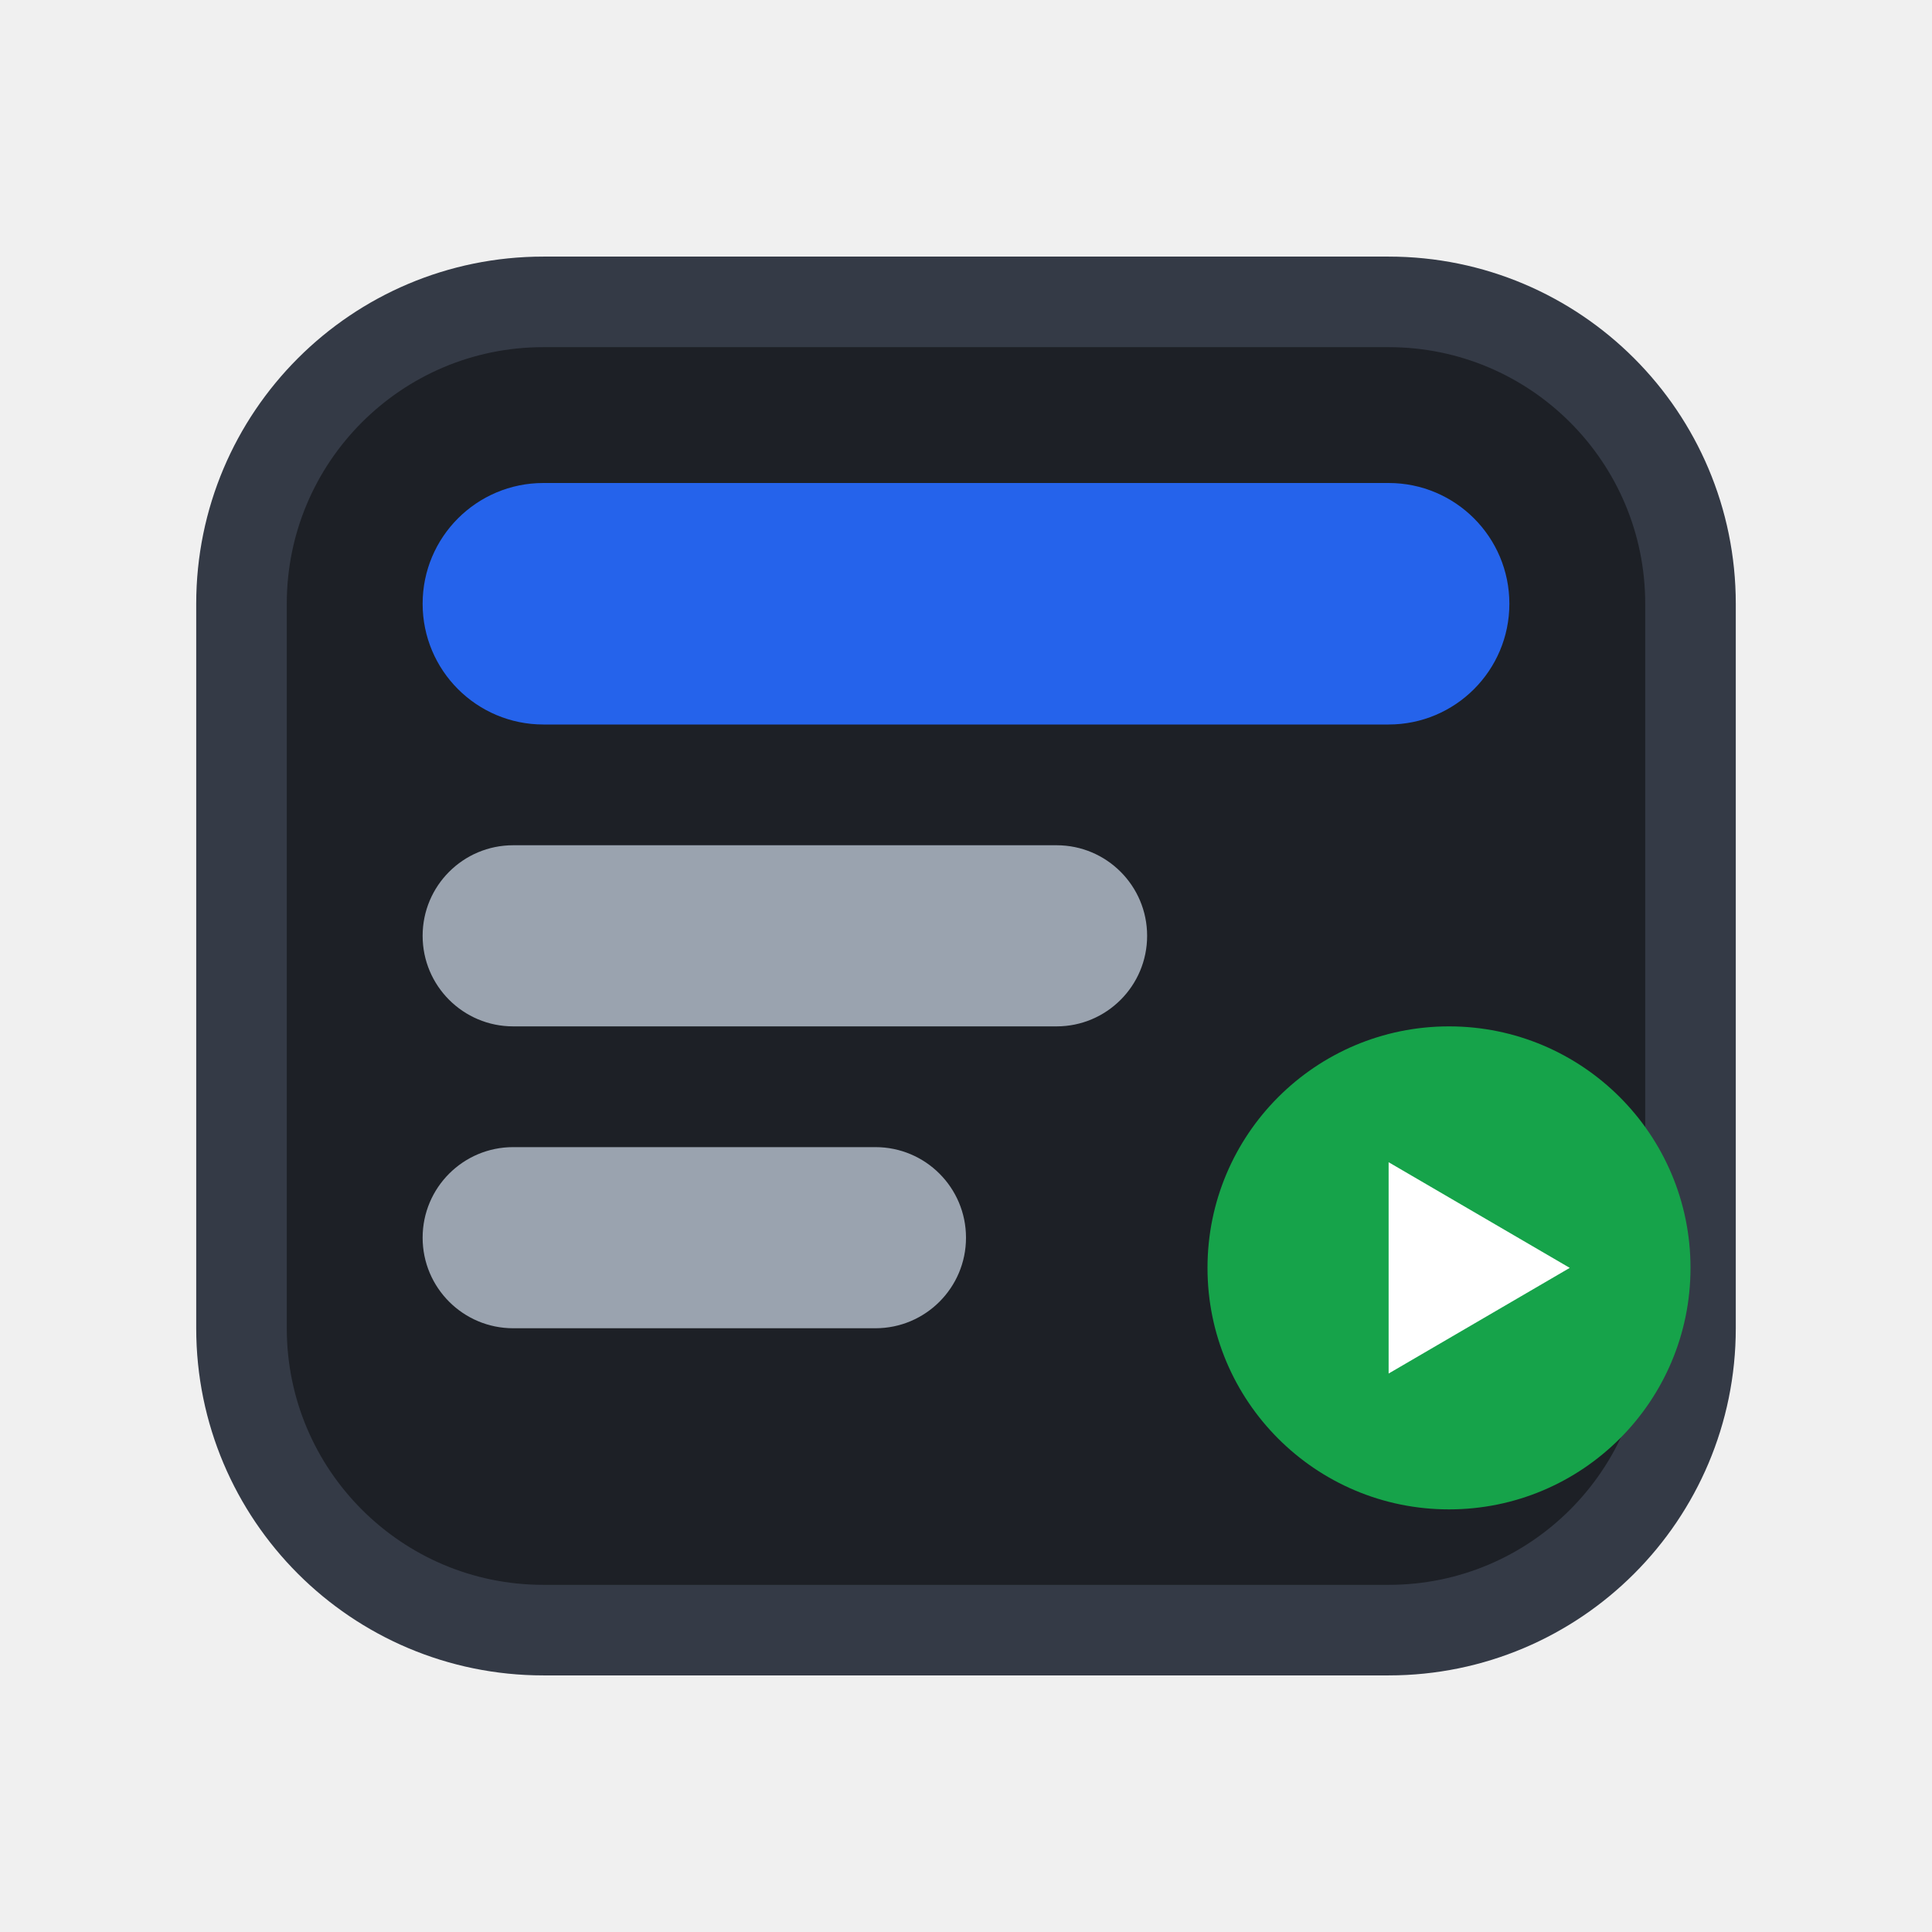
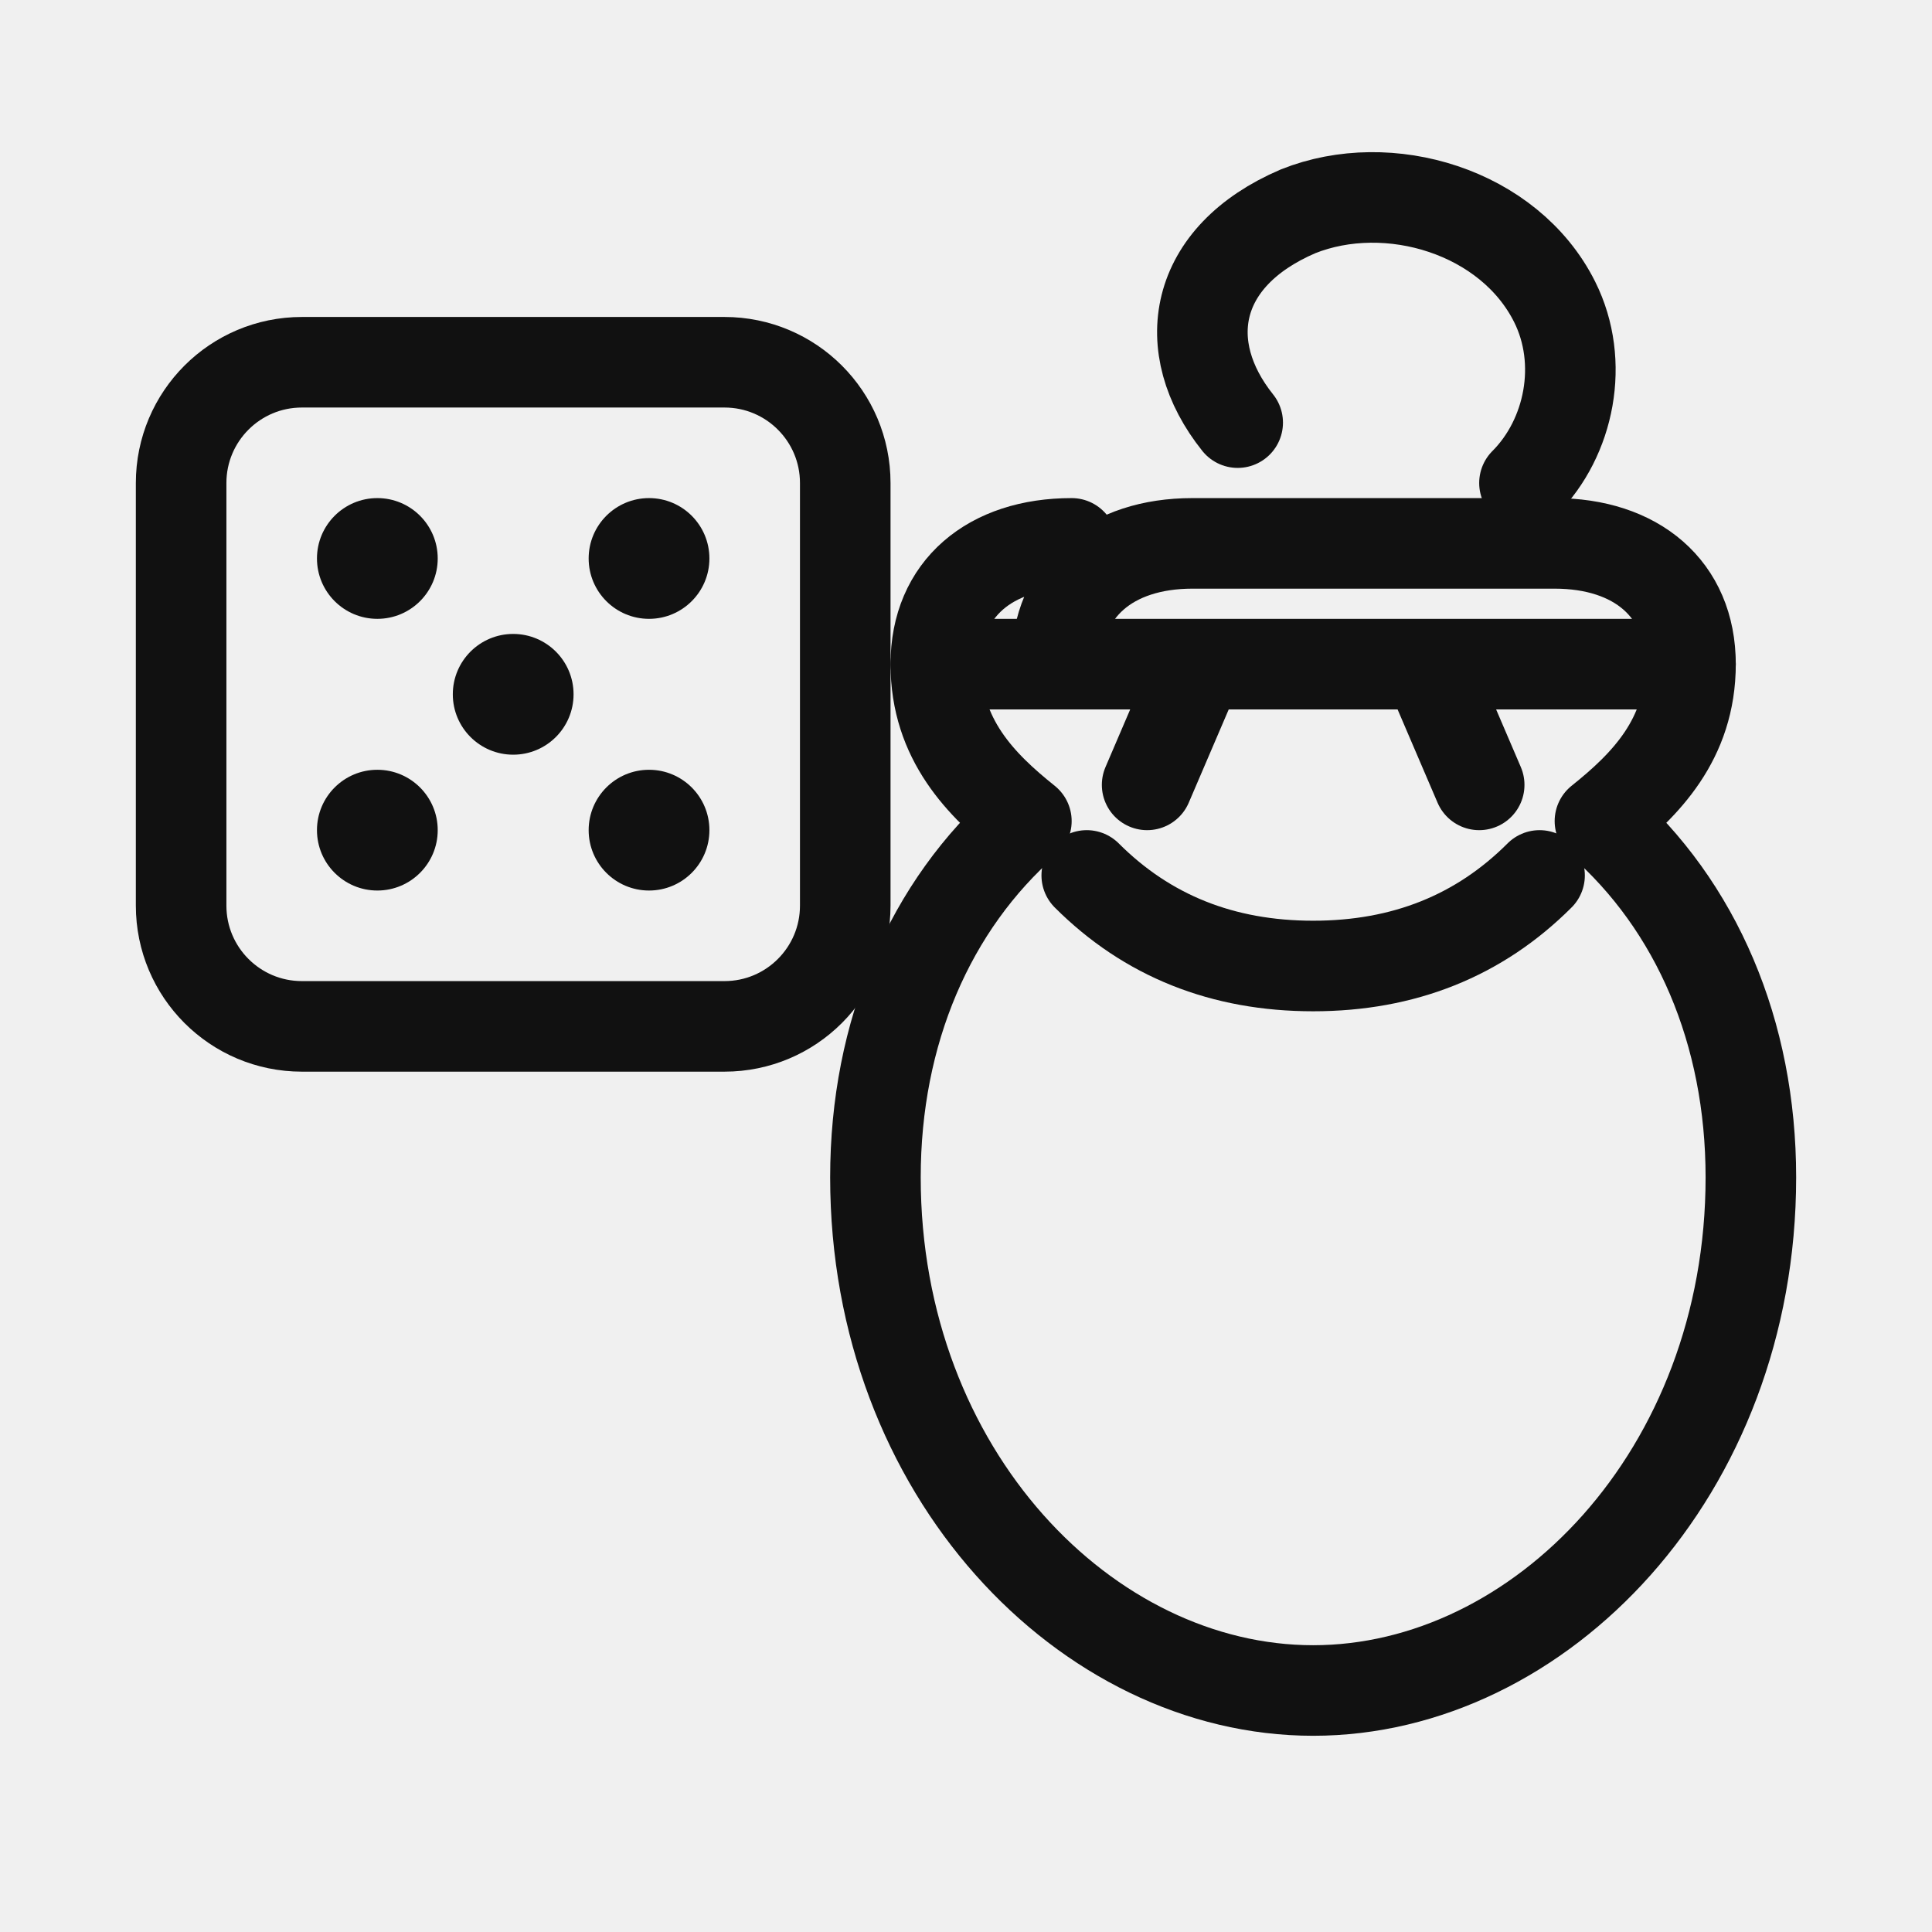
- <svg xmlns="http://www.w3.org/2000/svg" viewBox="0 0 64 64" fill="none">
-   <rect x="8" y="10" width="48" height="44" rx="10" fill="#1d2026" stroke="#343a46" stroke-width="3" />
-   <rect x="14" y="16" width="36" height="8" rx="4" fill="#2563eb" />
-   <rect x="14" y="28" width="24" height="6" rx="3" fill="#9aa3af" />
-   <rect x="14" y="38" width="18" height="6" rx="3" fill="#9aa3af" />
-   <circle cx="48" cy="42" r="8" fill="#16a34a" />
-   <path d="M46 38.5L52 42L46 45.5V38.5Z" fill="white" />
+ <svg xmlns="http://www.w3.org/2000/svg" viewBox="0 0 64 64" width="64" height="64" fill="none">
+   <g stroke="#111" stroke-width="3" stroke-linecap="round" stroke-linejoin="round">
+     <rect x="6" y="12" width="22" height="22" rx="4" />
+   </g>
+   <g fill="#111">
+     <circle cx="12.5" cy="18.5" r="2" />
+     <circle cx="21.5" cy="18.5" r="2" />
+     <circle cx="17" cy="23" r="2" />
+     <circle cx="12.5" cy="27.5" r="2" />
+     <circle cx="21.5" cy="27.5" r="2" />
+   </g>
+   <g stroke="#111" stroke-width="3" stroke-linecap="round" stroke-linejoin="round">
+     <path d="M41 14C39 11.5 39.5 8.5 43 7C46 5.8 50 7 51.5 10C52.5 12 52 14.5 50.5 16" />
+     <path d="M35 22C35 19.5 36.8 18 39.5 18H51.5C54.2 18 56 19.5 56 22C56 24.5 54.5 26 53 27.2C56.2 30 58 34.2 58 39C58 48.8 51 56 43.5 56C36 56 29 48.8 29 39C29 34.2 30.8 30 34 27.2C32.5 26 31 24.5 31 22C31 19.5 32.8 18 35.5 18" />
+     <path d="M31 22H56" />
+     <path d="M36 29C38 31 40.5 32 43.5 32C46.5 32 49 31 51 29" />
+     <path d="M39.5 22.5L38 26" />
+     <path d="M47.5 22.5L49 26" />
+   </g>
</svg>
